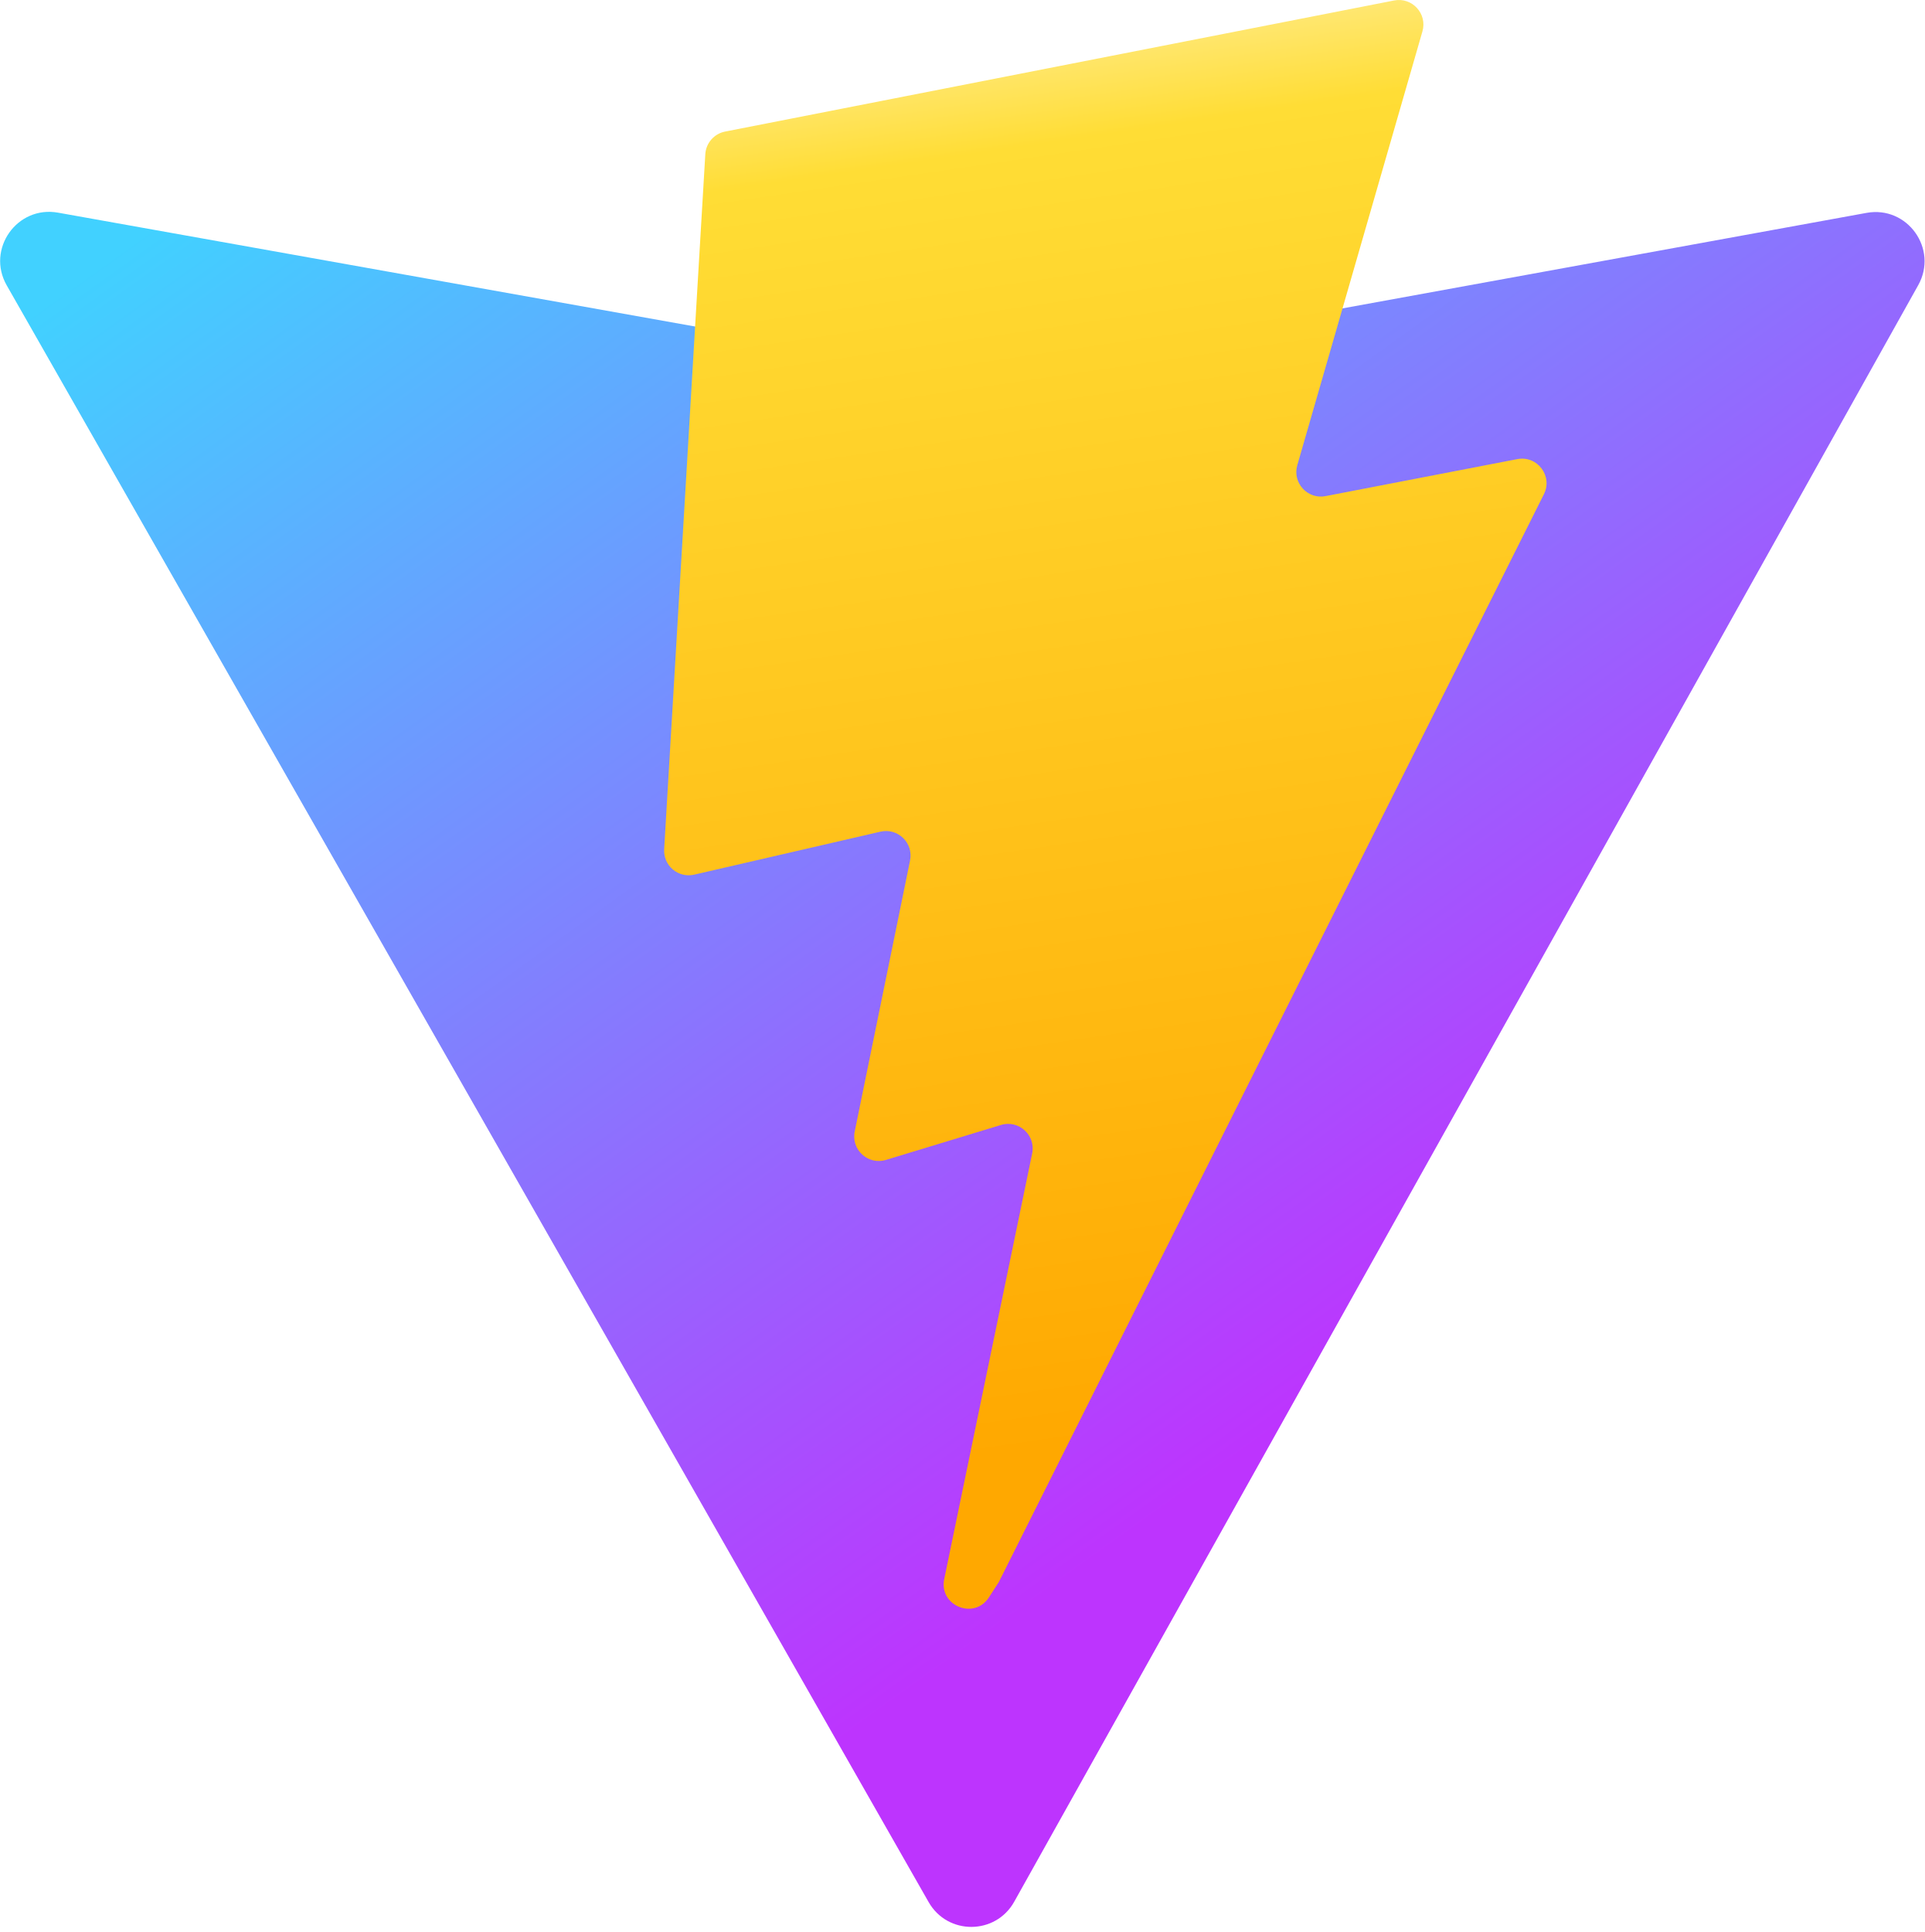
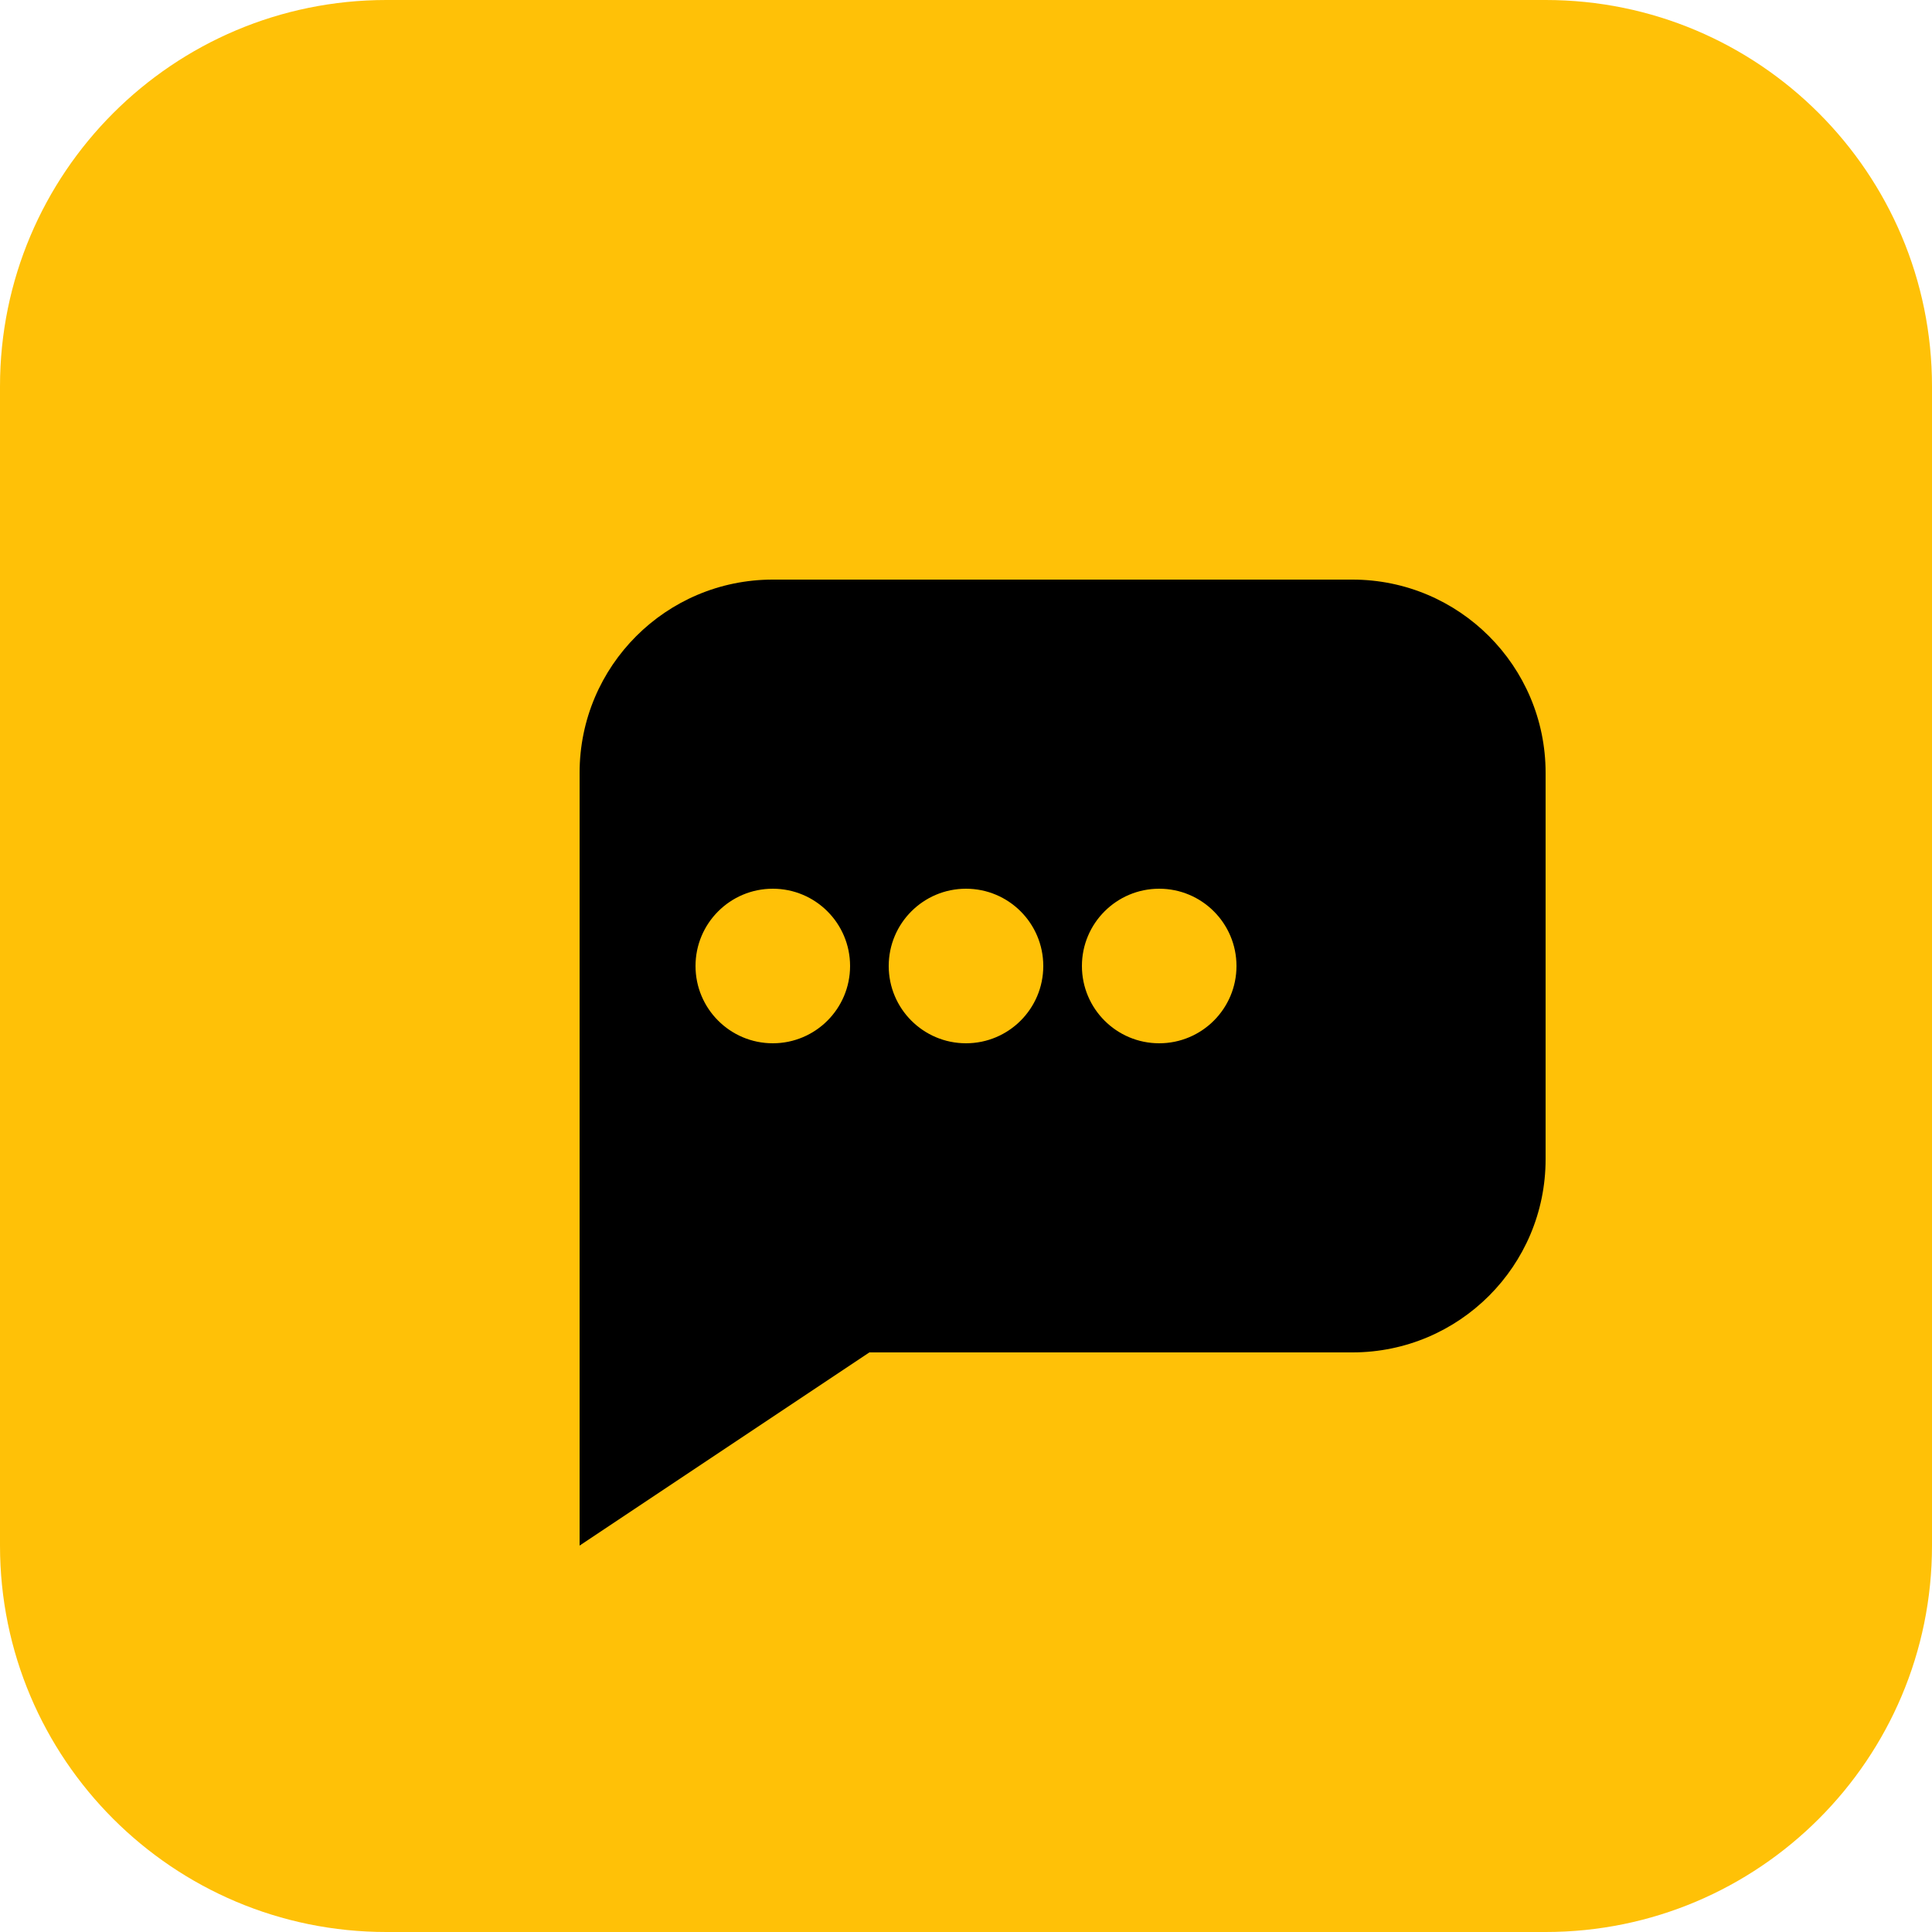
- <svg xmlns="http://www.w3.org/2000/svg" aria-hidden="true" role="img" class="iconify iconify--logos" width="31.88" height="32" preserveAspectRatio="xMidYMid meet" viewBox="0 0 256 257">
-   <defs>
-     <linearGradient id="IconifyId1813088fe1fbc01fb466" x1="-.828%" x2="57.636%" y1="7.652%" y2="78.411%">
-       <stop offset="0%" stop-color="#41D1FF" />
-       <stop offset="100%" stop-color="#BD34FE" />
-     </linearGradient>
-     <linearGradient id="IconifyId1813088fe1fbc01fb467" x1="43.376%" x2="50.316%" y1="2.242%" y2="89.03%">
-       <stop offset="0%" stop-color="#FFEA83" />
-       <stop offset="8.333%" stop-color="#FFDD35" />
-       <stop offset="100%" stop-color="#FFA800" />
-     </linearGradient>
-   </defs>
-   <path fill="url(#IconifyId1813088fe1fbc01fb466)" d="M255.153 37.938L134.897 252.976c-2.483 4.44-8.862 4.466-11.382.048L.875 37.958c-2.746-4.814 1.371-10.646 6.827-9.67l120.385 21.517a6.537 6.537 0 0 0 2.322-.004l117.867-21.483c5.438-.991 9.574 4.796 6.877 9.62Z" />
-   <path fill="url(#IconifyId1813088fe1fbc01fb467)" d="M185.432.063L96.44 17.501a3.268 3.268 0 0 0-2.634 3.014l-5.474 92.456a3.268 3.268 0 0 0 3.997 3.378l24.777-5.718c2.318-.535 4.413 1.507 3.936 3.838l-7.361 36.047c-.495 2.426 1.782 4.5 4.151 3.78l15.304-4.649c2.372-.72 4.652 1.36 4.15 3.788l-11.698 56.621c-.732 3.542 3.979 5.473 5.943 2.437l1.313-2.028l72.516-144.72c1.215-2.423-.88-5.186-3.54-4.672l-25.505 4.922c-2.396.462-4.435-1.77-3.759-4.114l16.646-57.705c.677-2.35-1.37-4.583-3.769-4.113Z" />
+ <svg xmlns="http://www.w3.org/2000/svg" viewBox="0 0 100 100" width="100" height="100" fill="none">
+   <rect width="100" height="100" rx="20" fill="#FFC107" />
+   <path d="M30 30h40a10 10 0 0110 10v20a10 10 0 01-10 10H45l-15 10V40a10 10 0 0110-10z" fill="#000" />
+   <circle cx="40" cy="50" r="4" fill="#FFC107" />
+   <circle cx="50" cy="50" r="4" fill="#FFC107" />
+   <circle cx="60" cy="50" r="4" fill="#FFC107" />
</svg>
